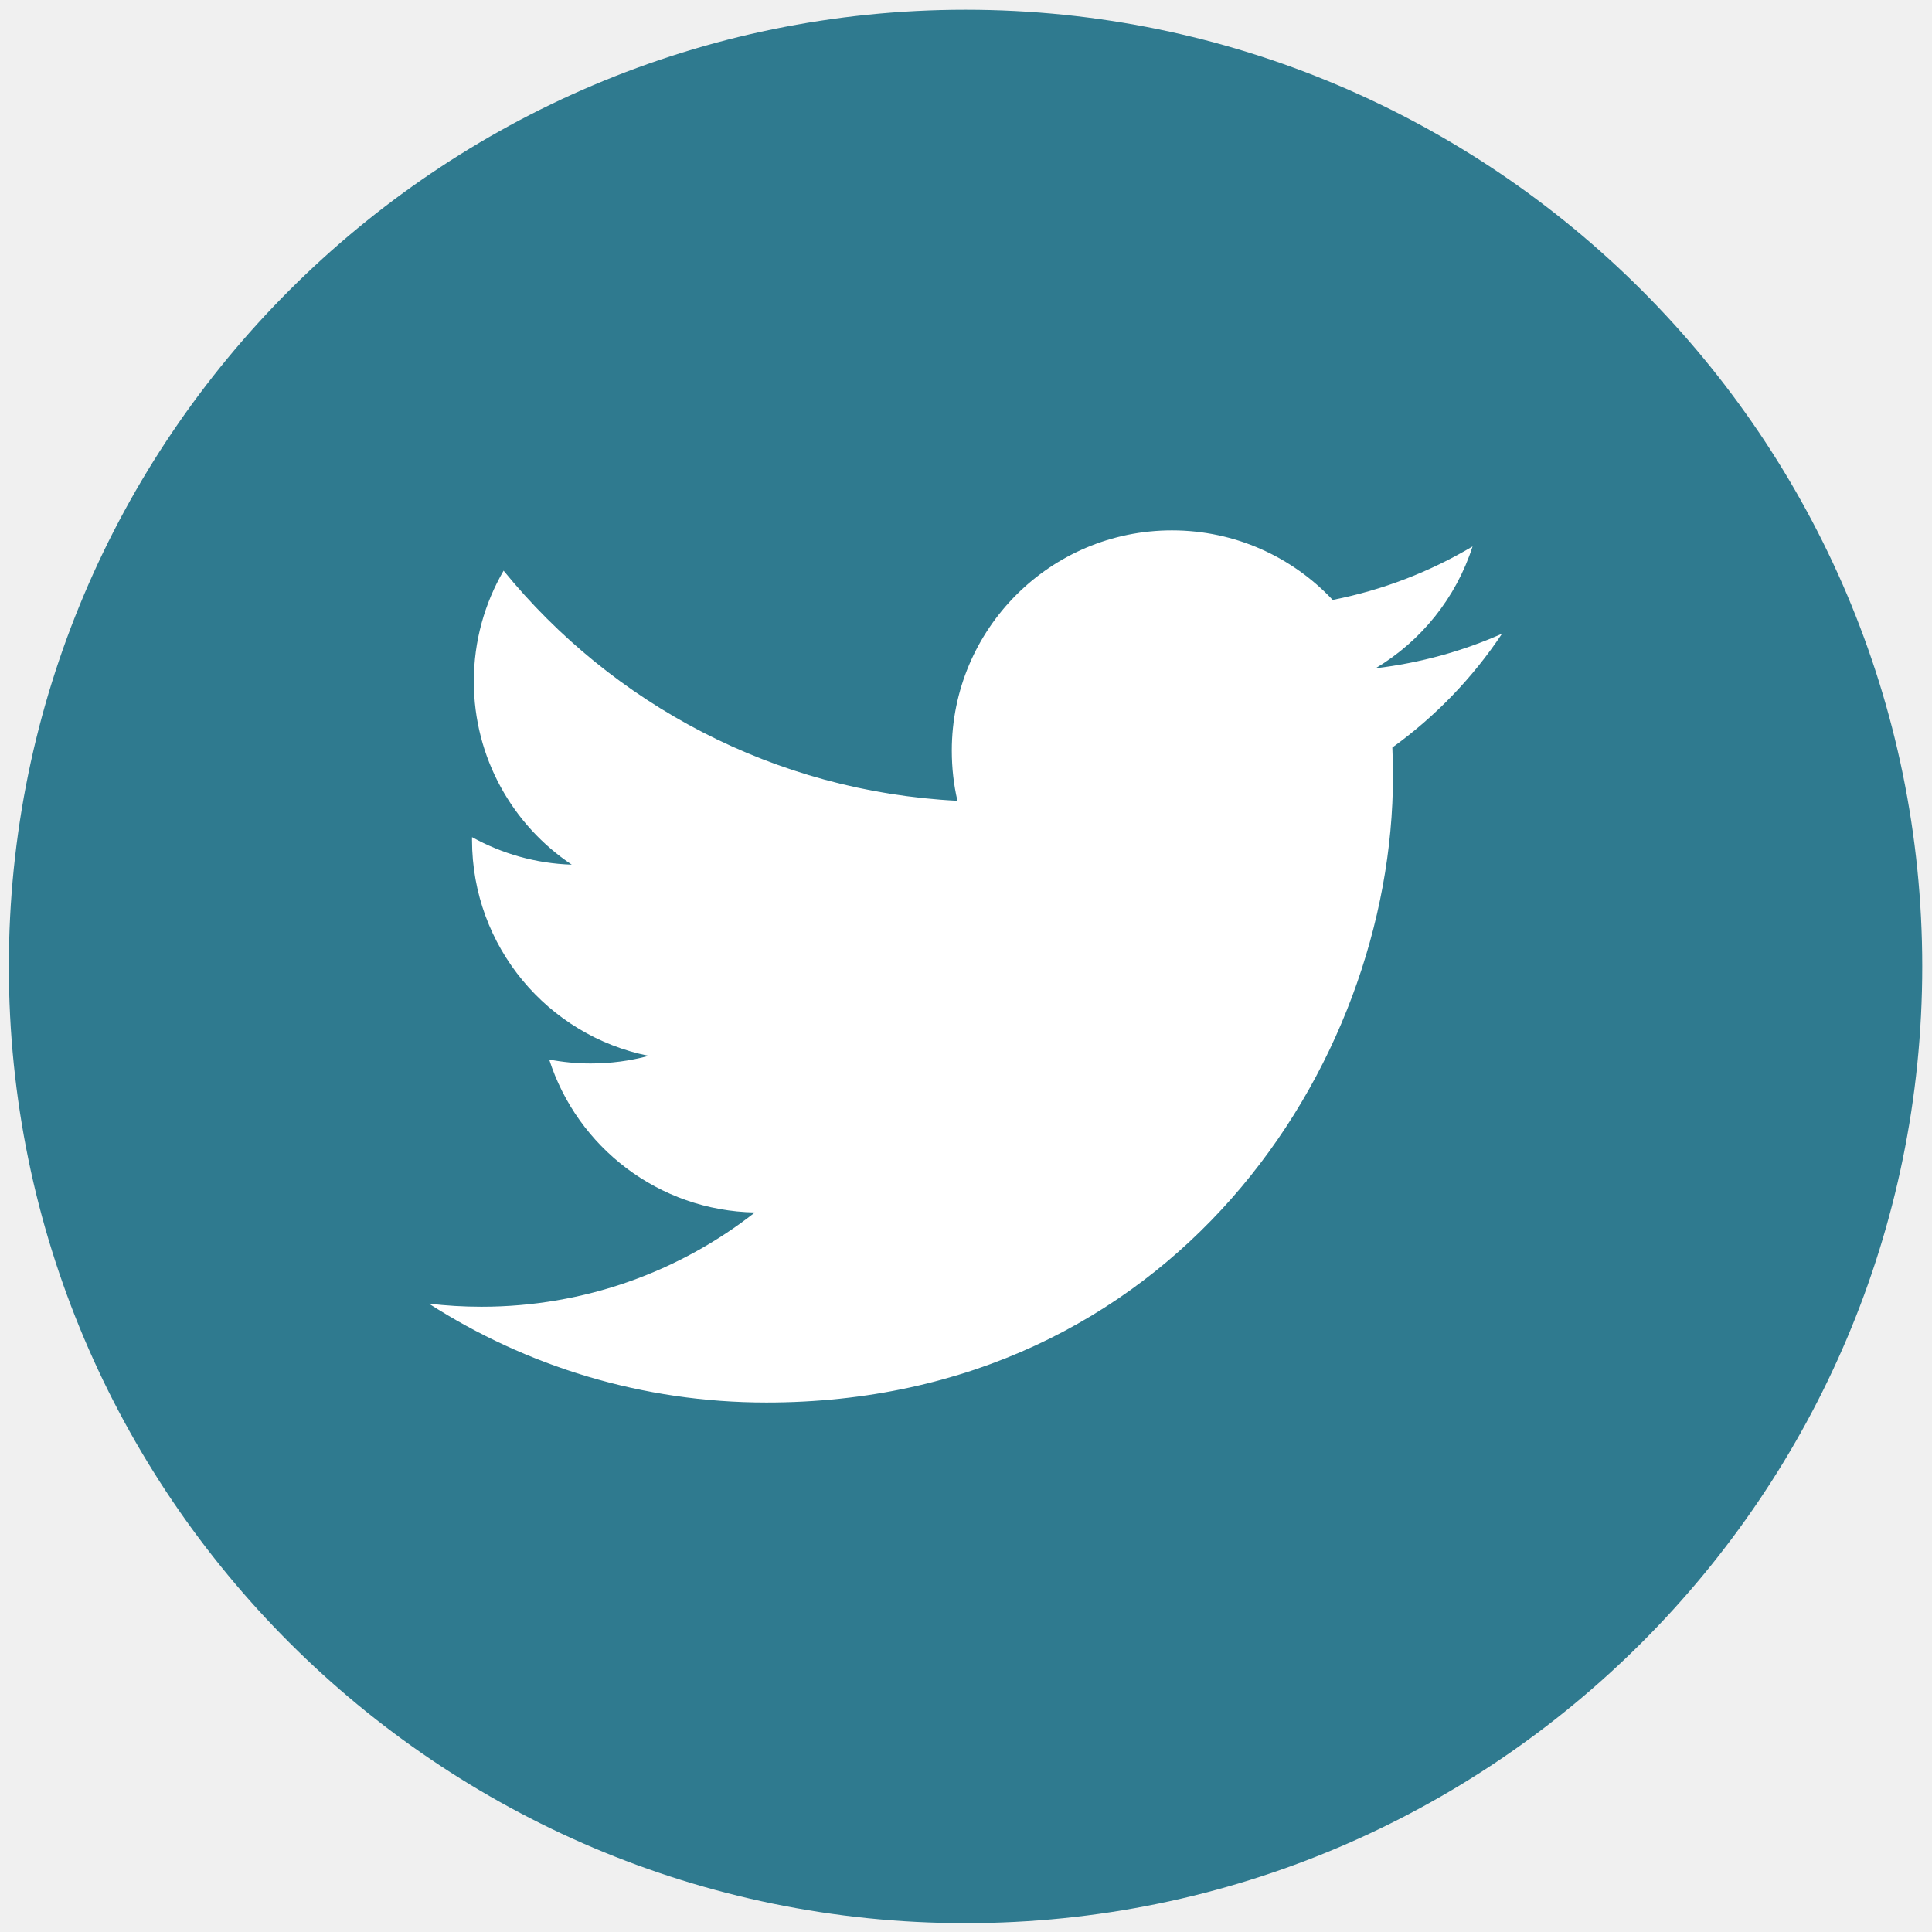
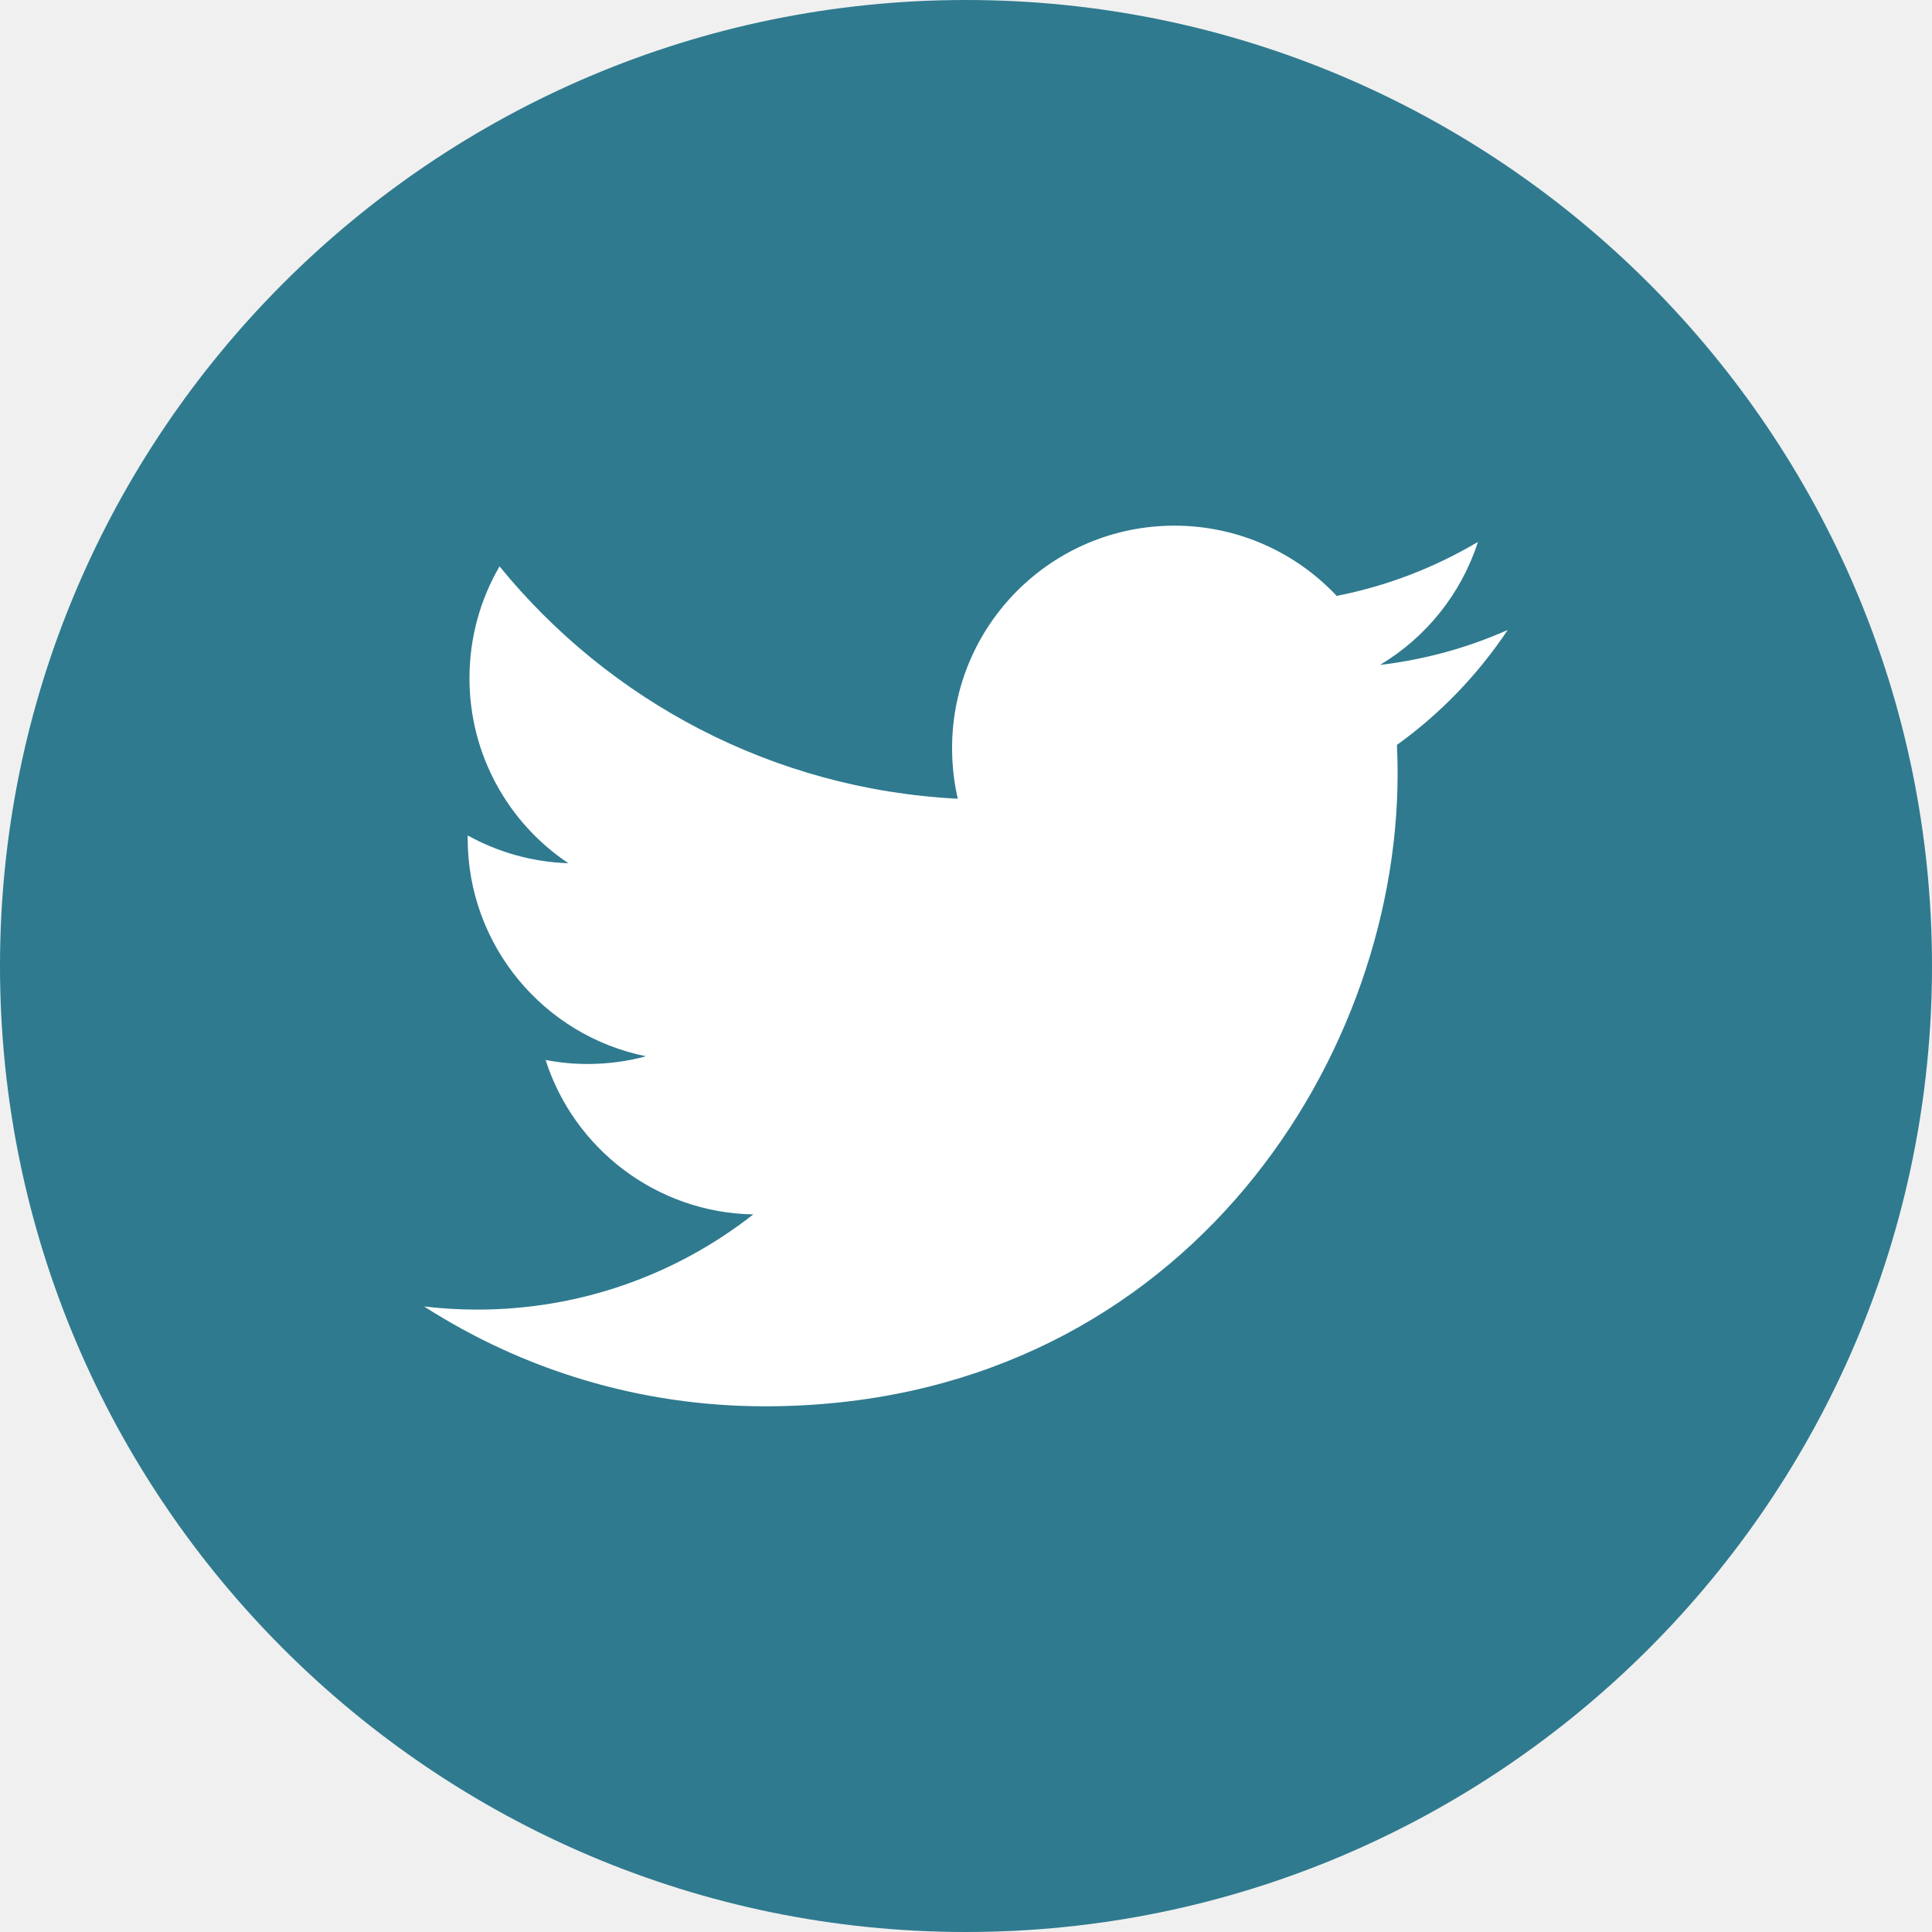
- <svg xmlns="http://www.w3.org/2000/svg" version="1.1" id="Layer_1" x="0px" y="0px" width="218.65px" height="218.652px" viewBox="0 0 218.65 218.652" enable-background="new 0 0 218.65 218.652" xml:space="preserve">
-   <rect x="45.597" y="51.539" fill="#FFFFFF" width="141.001" height="122.386" />
+ <svg xmlns="http://www.w3.org/2000/svg" version="1.1" id="Layer_1" x="0px" y="0px" width="60px" height="60px" viewBox="79.274 79.378 60 60" enable-background="new 79.274 79.378 60 60" xml:space="preserve">
+   <rect x="91.631" y="93.352" fill="#FFFFFF" width="39.067" height="33.91" />
  <g>
    <g>
-       <path fill="#2F7A8F" d="M109.274,1.104C49.575,1.104,1,49.677,1,109.378c0,59.701,48.575,108.274,108.273,108.274    c59.701,0,108.275-48.574,108.275-108.274S168.983,1.104,109.274,1.104z M157.577,84.599c0.047,1.073,0.071,2.155,0.071,3.232    c0,32.936-25.06,70.897-70.91,70.897c-14.071,0-27.173-4.114-38.199-11.189c1.951,0.23,3.931,0.35,5.945,0.35    c11.679,0,22.42-3.986,30.95-10.668c-10.901-0.201-20.109-7.403-23.28-17.311c1.517,0.29,3.084,0.447,4.686,0.447    c2.27,0,4.477-0.293,6.568-0.864c-11.402-2.287-19.988-12.355-19.988-24.438c0-0.103,0-0.214,0.004-0.312    c3.355,1.861,7.198,2.985,11.283,3.114c-6.684-4.464-11.082-12.096-11.082-20.738c0-4.574,1.227-8.854,3.369-12.534    c12.287,15.081,30.656,24.996,51.364,26.044c-0.426-1.826-0.639-3.727-0.639-5.682c0-13.761,11.155-24.924,24.917-24.924    c7.167,0,13.637,3.028,18.189,7.871c5.682-1.115,11.001-3.187,15.832-6.053c-1.874,5.826-5.814,10.703-10.977,13.791    c5.046-0.601,9.864-1.933,14.314-3.918C166.674,76.702,162.45,81.094,157.577,84.599z" />
+       <path fill="#2F7A8F" d="M109.274,79.378c-16.541,0-30,13.458-30,30c0,16.542,13.459,30,30,30c16.542,0,30-13.459,30-30    S125.818,79.378,109.274,79.378z M122.657,102.512c0.014,0.297,0.021,0.597,0.021,0.896c0,9.126-6.944,19.644-19.648,19.644    c-3.899,0-7.529-1.14-10.584-3.1c0.541,0.063,1.089,0.097,1.647,0.097c3.236,0,6.212-1.104,8.575-2.956    c-3.021-0.056-5.572-2.051-6.45-4.796c0.42,0.08,0.854,0.124,1.298,0.124c0.629,0,1.241-0.082,1.82-0.24    c-3.159-0.634-5.538-3.423-5.538-6.771c0-0.029,0-0.06,0.001-0.087c0.93,0.516,1.995,0.827,3.126,0.863    c-1.852-1.237-3.071-3.352-3.071-5.746c0-1.267,0.34-2.453,0.934-3.473c3.404,4.179,8.494,6.926,14.231,7.216    c-0.118-0.506-0.177-1.033-0.177-1.574c0-3.813,3.09-6.906,6.904-6.906c1.985,0,3.778,0.838,5.04,2.181    c1.574-0.309,3.048-0.883,4.387-1.677c-0.52,1.614-1.611,2.965-3.042,3.821c1.398-0.167,2.733-0.536,3.966-1.086    C125.177,100.324,124.008,101.541,122.657,102.512z" />
    </g>
  </g>
</svg>
